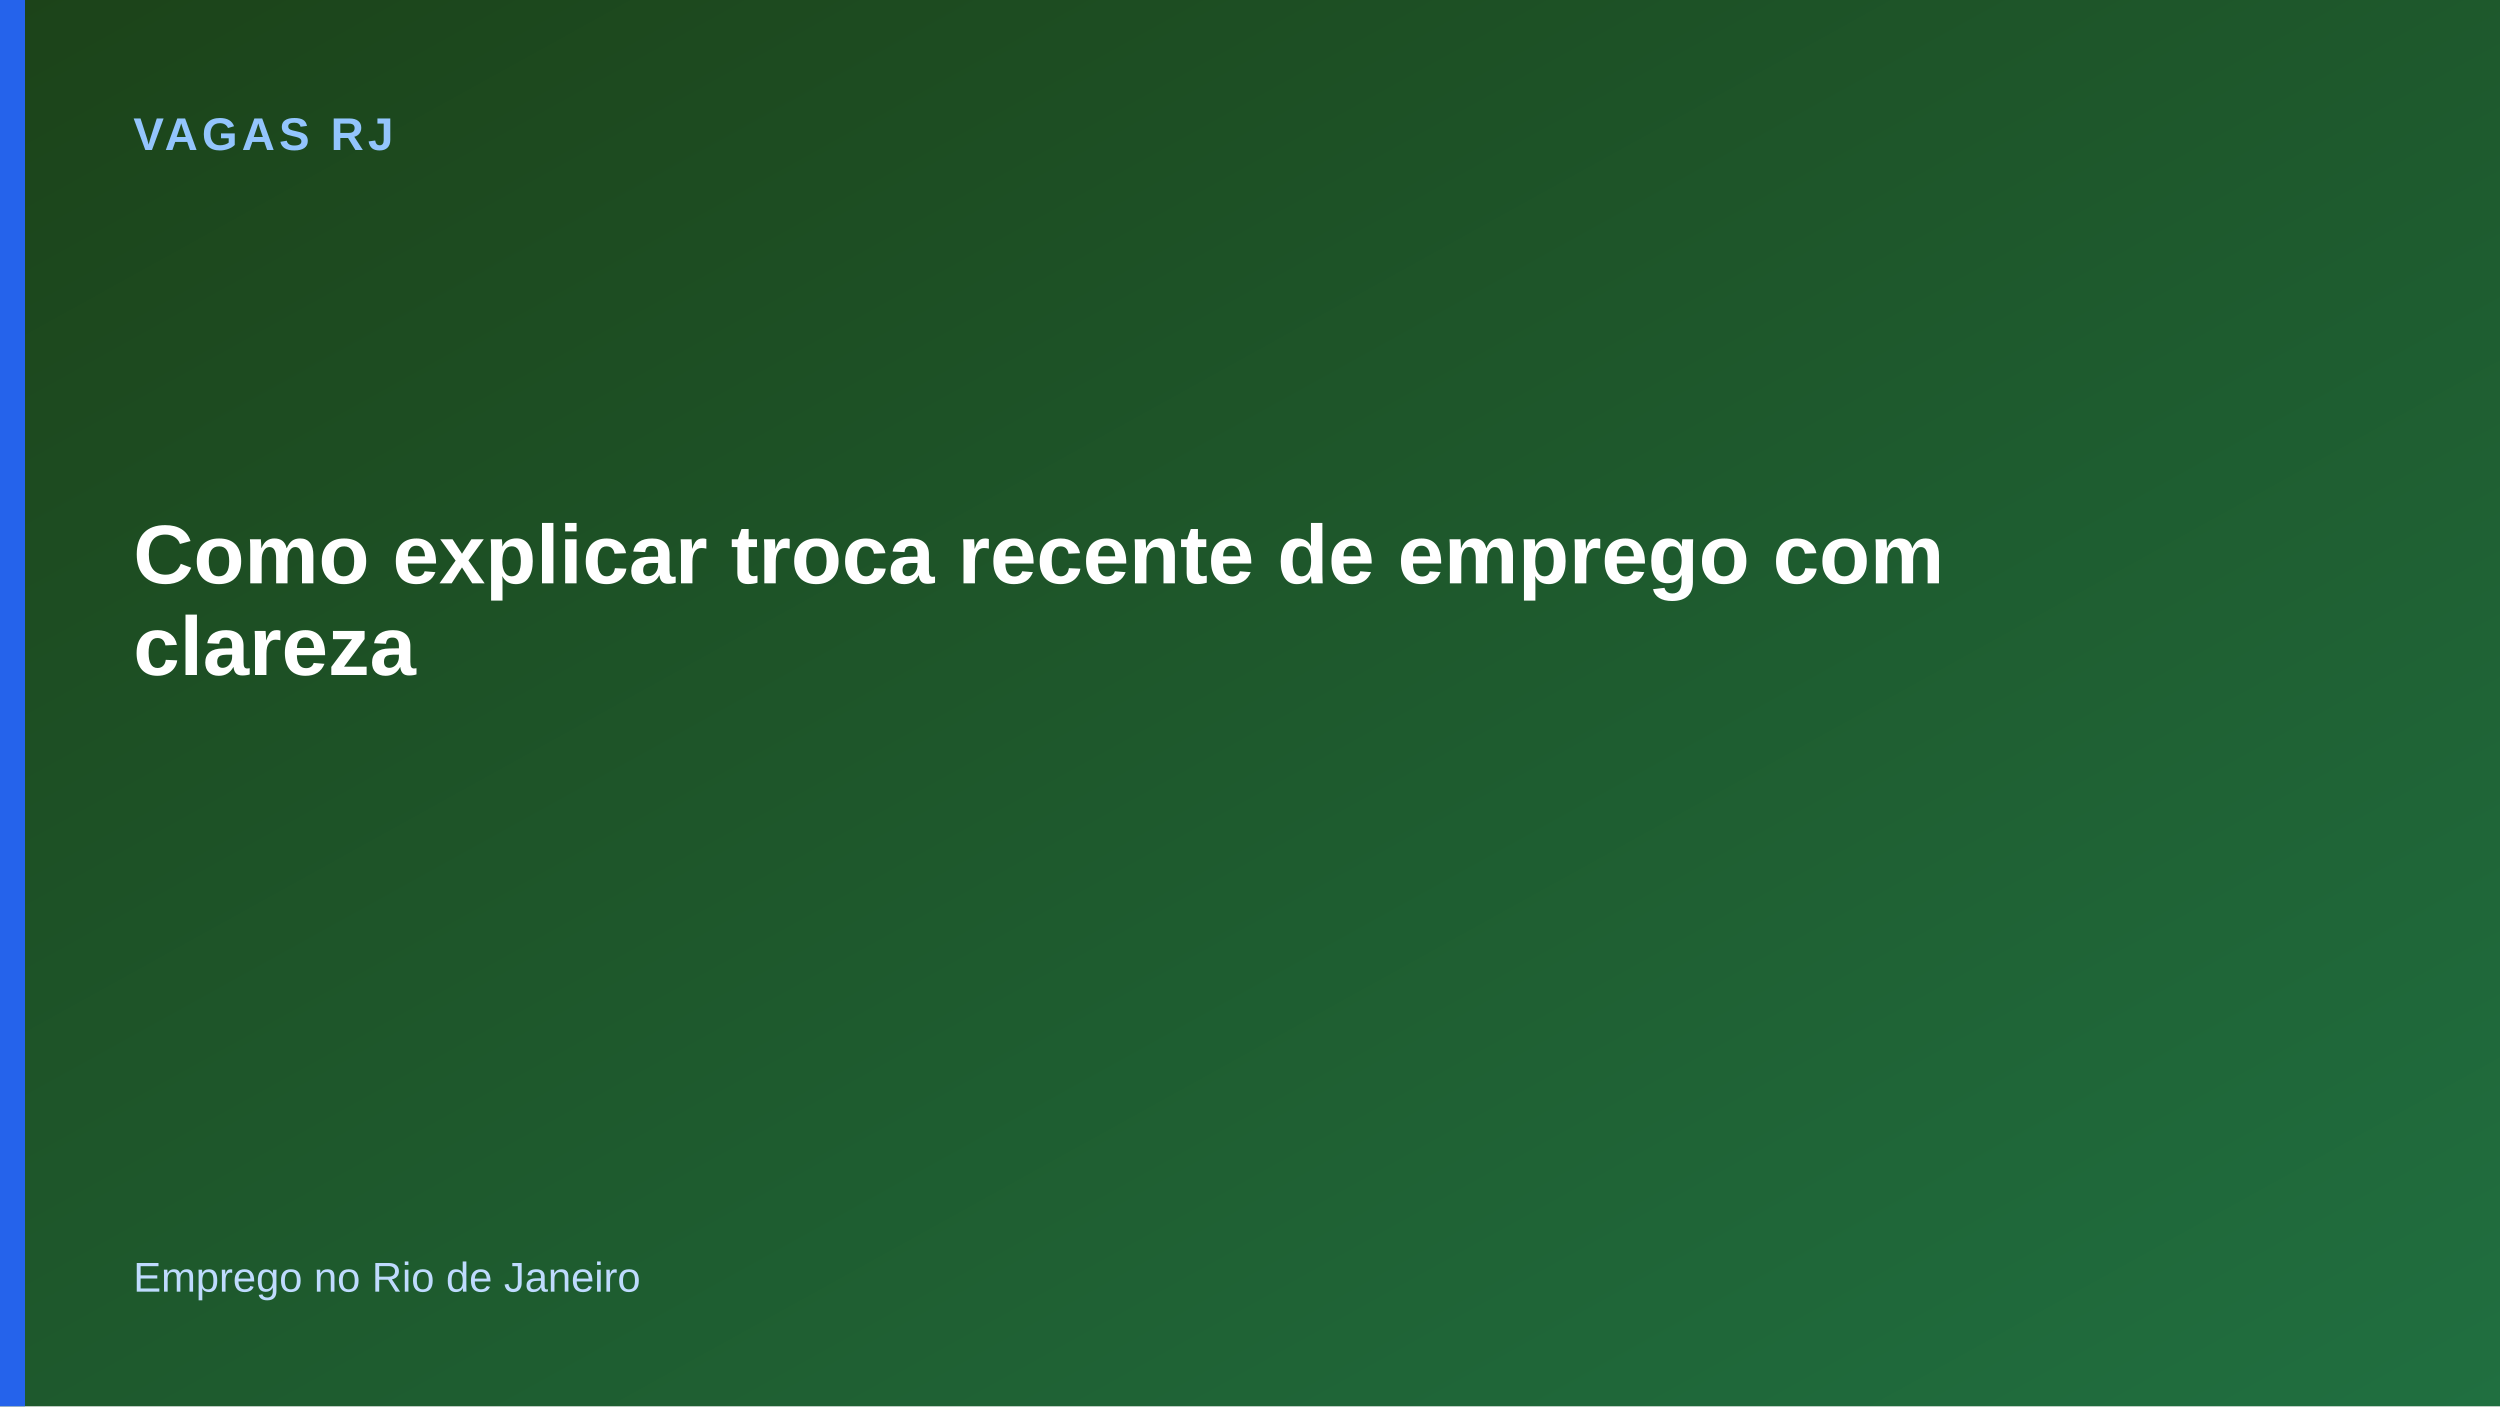
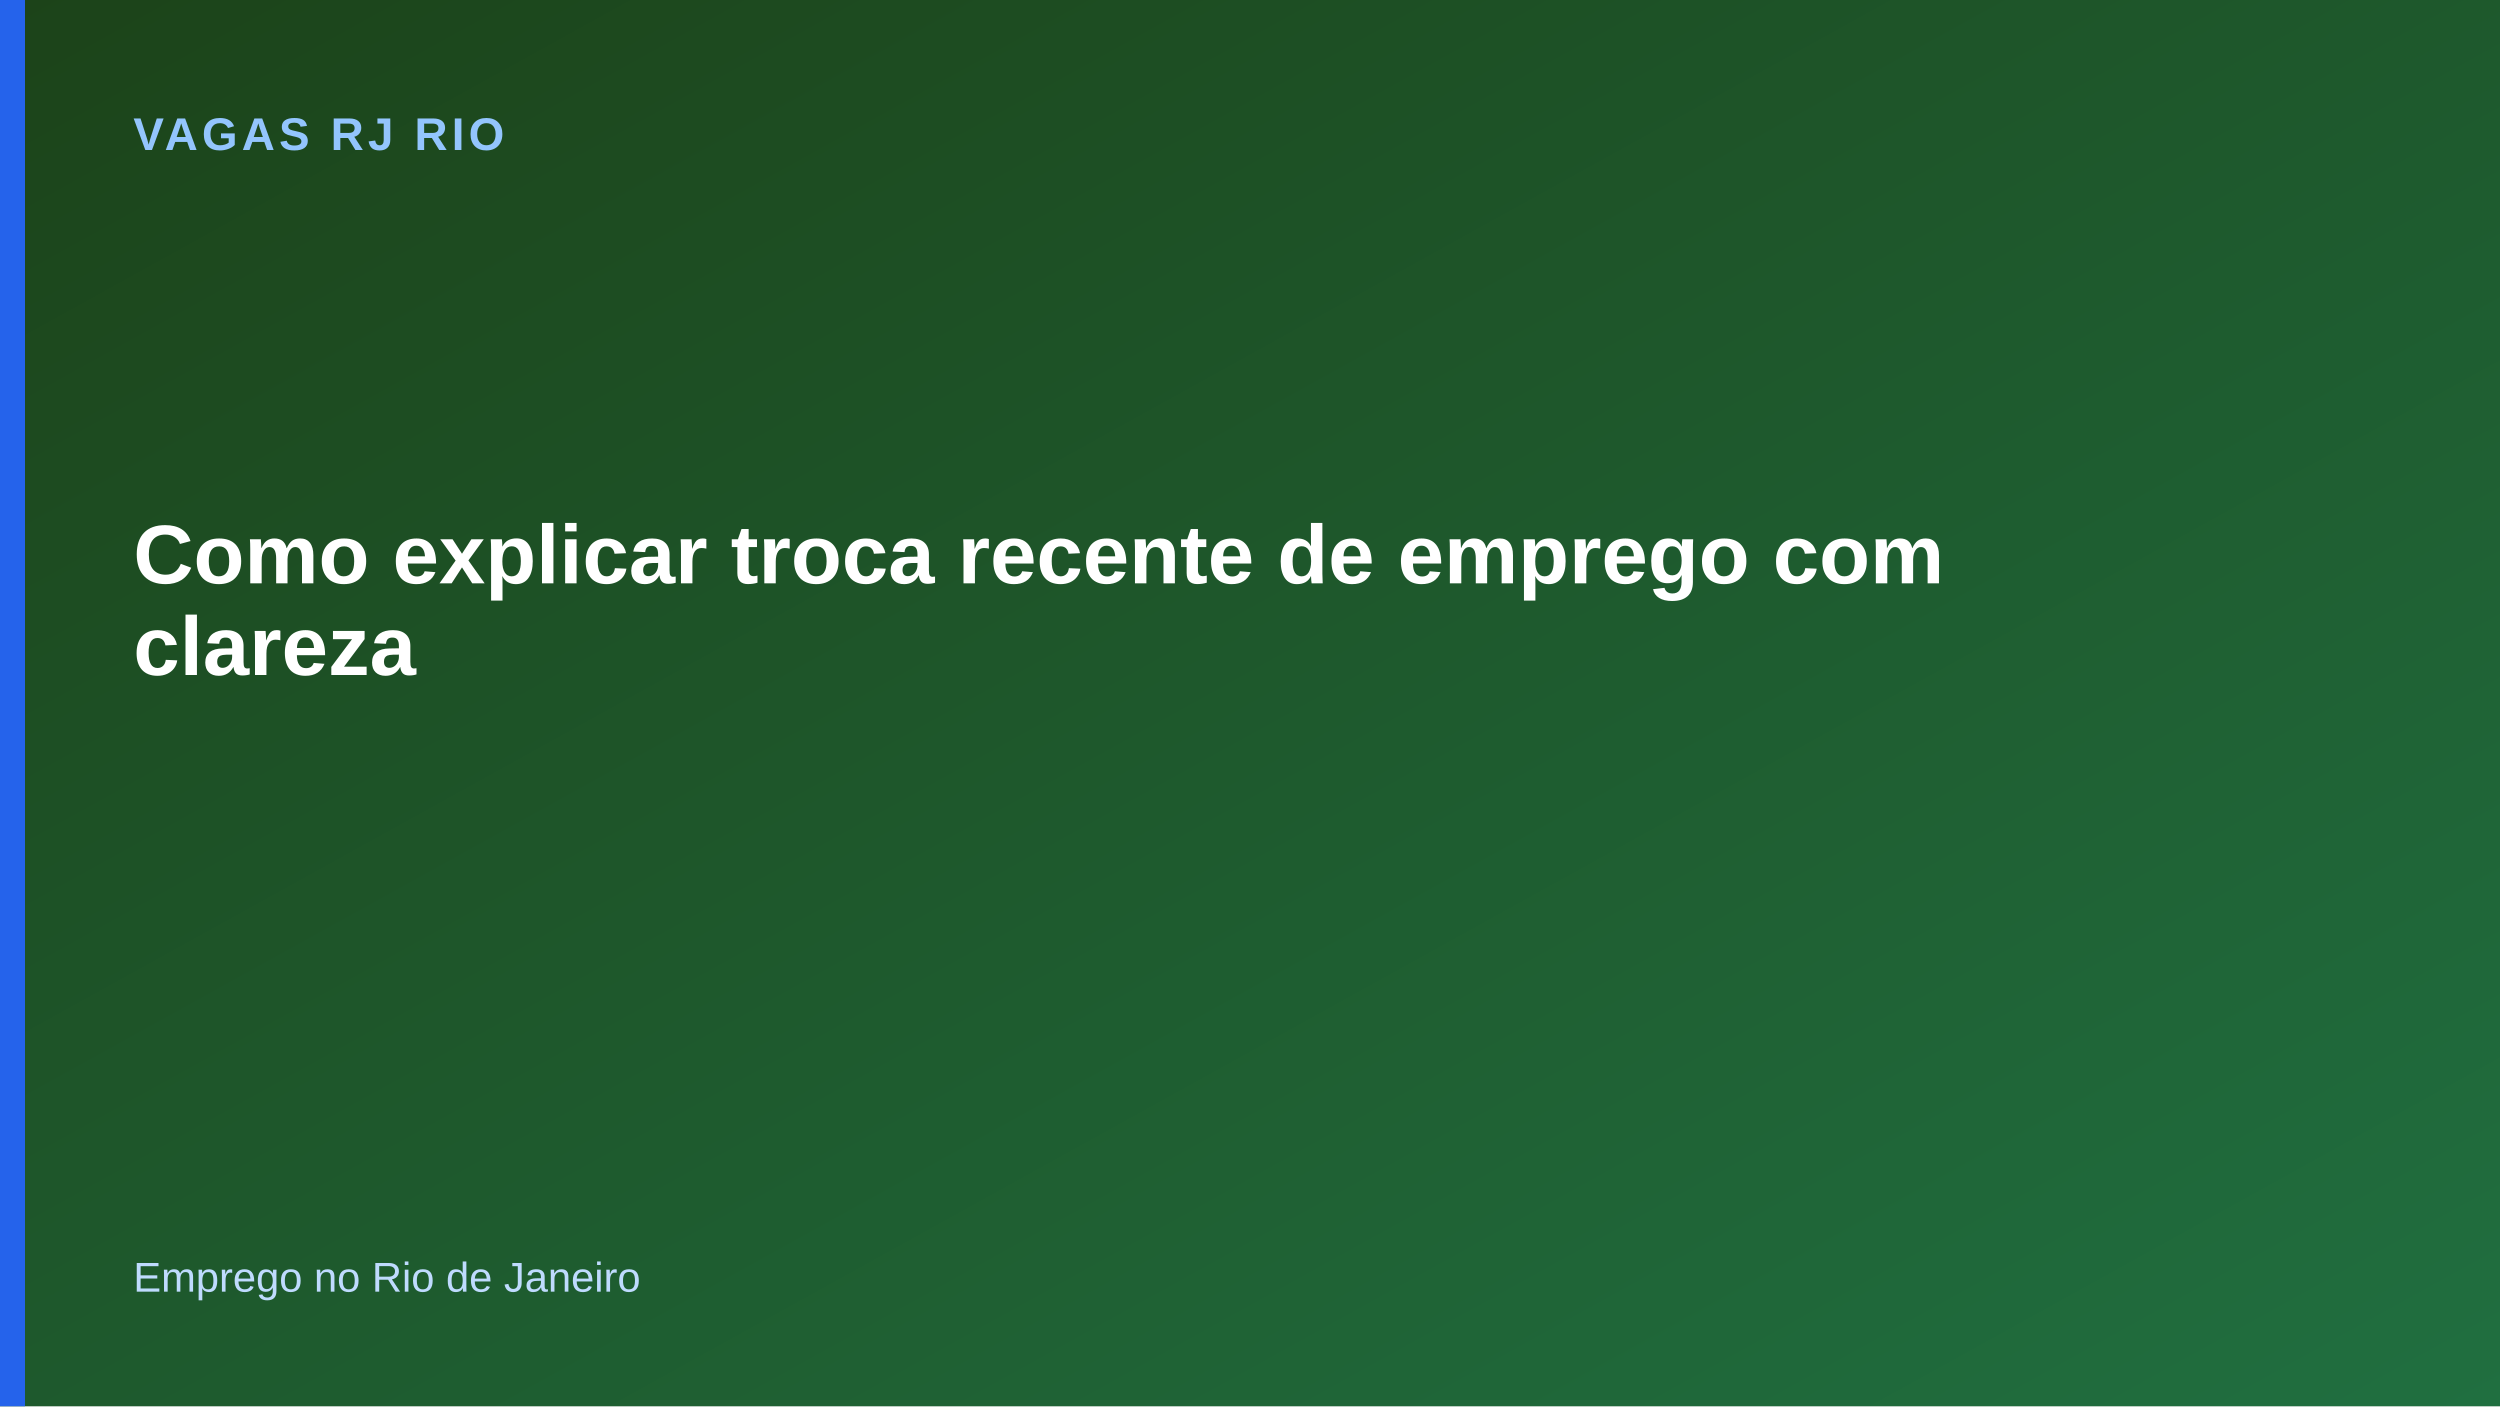
<svg xmlns="http://www.w3.org/2000/svg" width="1200" height="675" viewBox="0 0 1200 675" role="img" aria-label="Como explicar troca recente de emprego com clareza">
  <defs>
    <linearGradient id="g" x1="0" y1="0" x2="1" y2="1">
      <stop offset="0%" stop-color="hsl(116, 45%, 18%)" />
      <stop offset="100%" stop-color="hsl(144, 55%, 28%)" />
    </linearGradient>
  </defs>
  <rect width="1200" height="675" fill="url(#g)" />
  <rect x="0" y="0" width="12" height="675" fill="#2563eb" />
-   <text x="64" y="72" fill="#93c5fd" font-family="Segoe UI, Arial, sans-serif" font-size="22" font-weight="700" letter-spacing="2">VAGAS RJ</text>
+   <text x="64" y="72" fill="#93c5fd" font-family="Segoe UI, Arial, sans-serif" font-size="22" font-weight="700" letter-spacing="2">VAGAS RJ RIO</text>
  <text x="64" y="280" fill="#ffffff" font-family="Segoe UI, Arial, sans-serif" font-size="40" font-weight="700">
    <tspan x="64" dy="0">Como explicar troca recente de emprego com</tspan>
    <tspan x="64" dy="44">clareza</tspan>
  </text>
  <text x="64" y="620" fill="#bfdbfe" font-family="Segoe UI, Arial, sans-serif" font-size="20">Emprego no Rio de Janeiro</text>
</svg>
